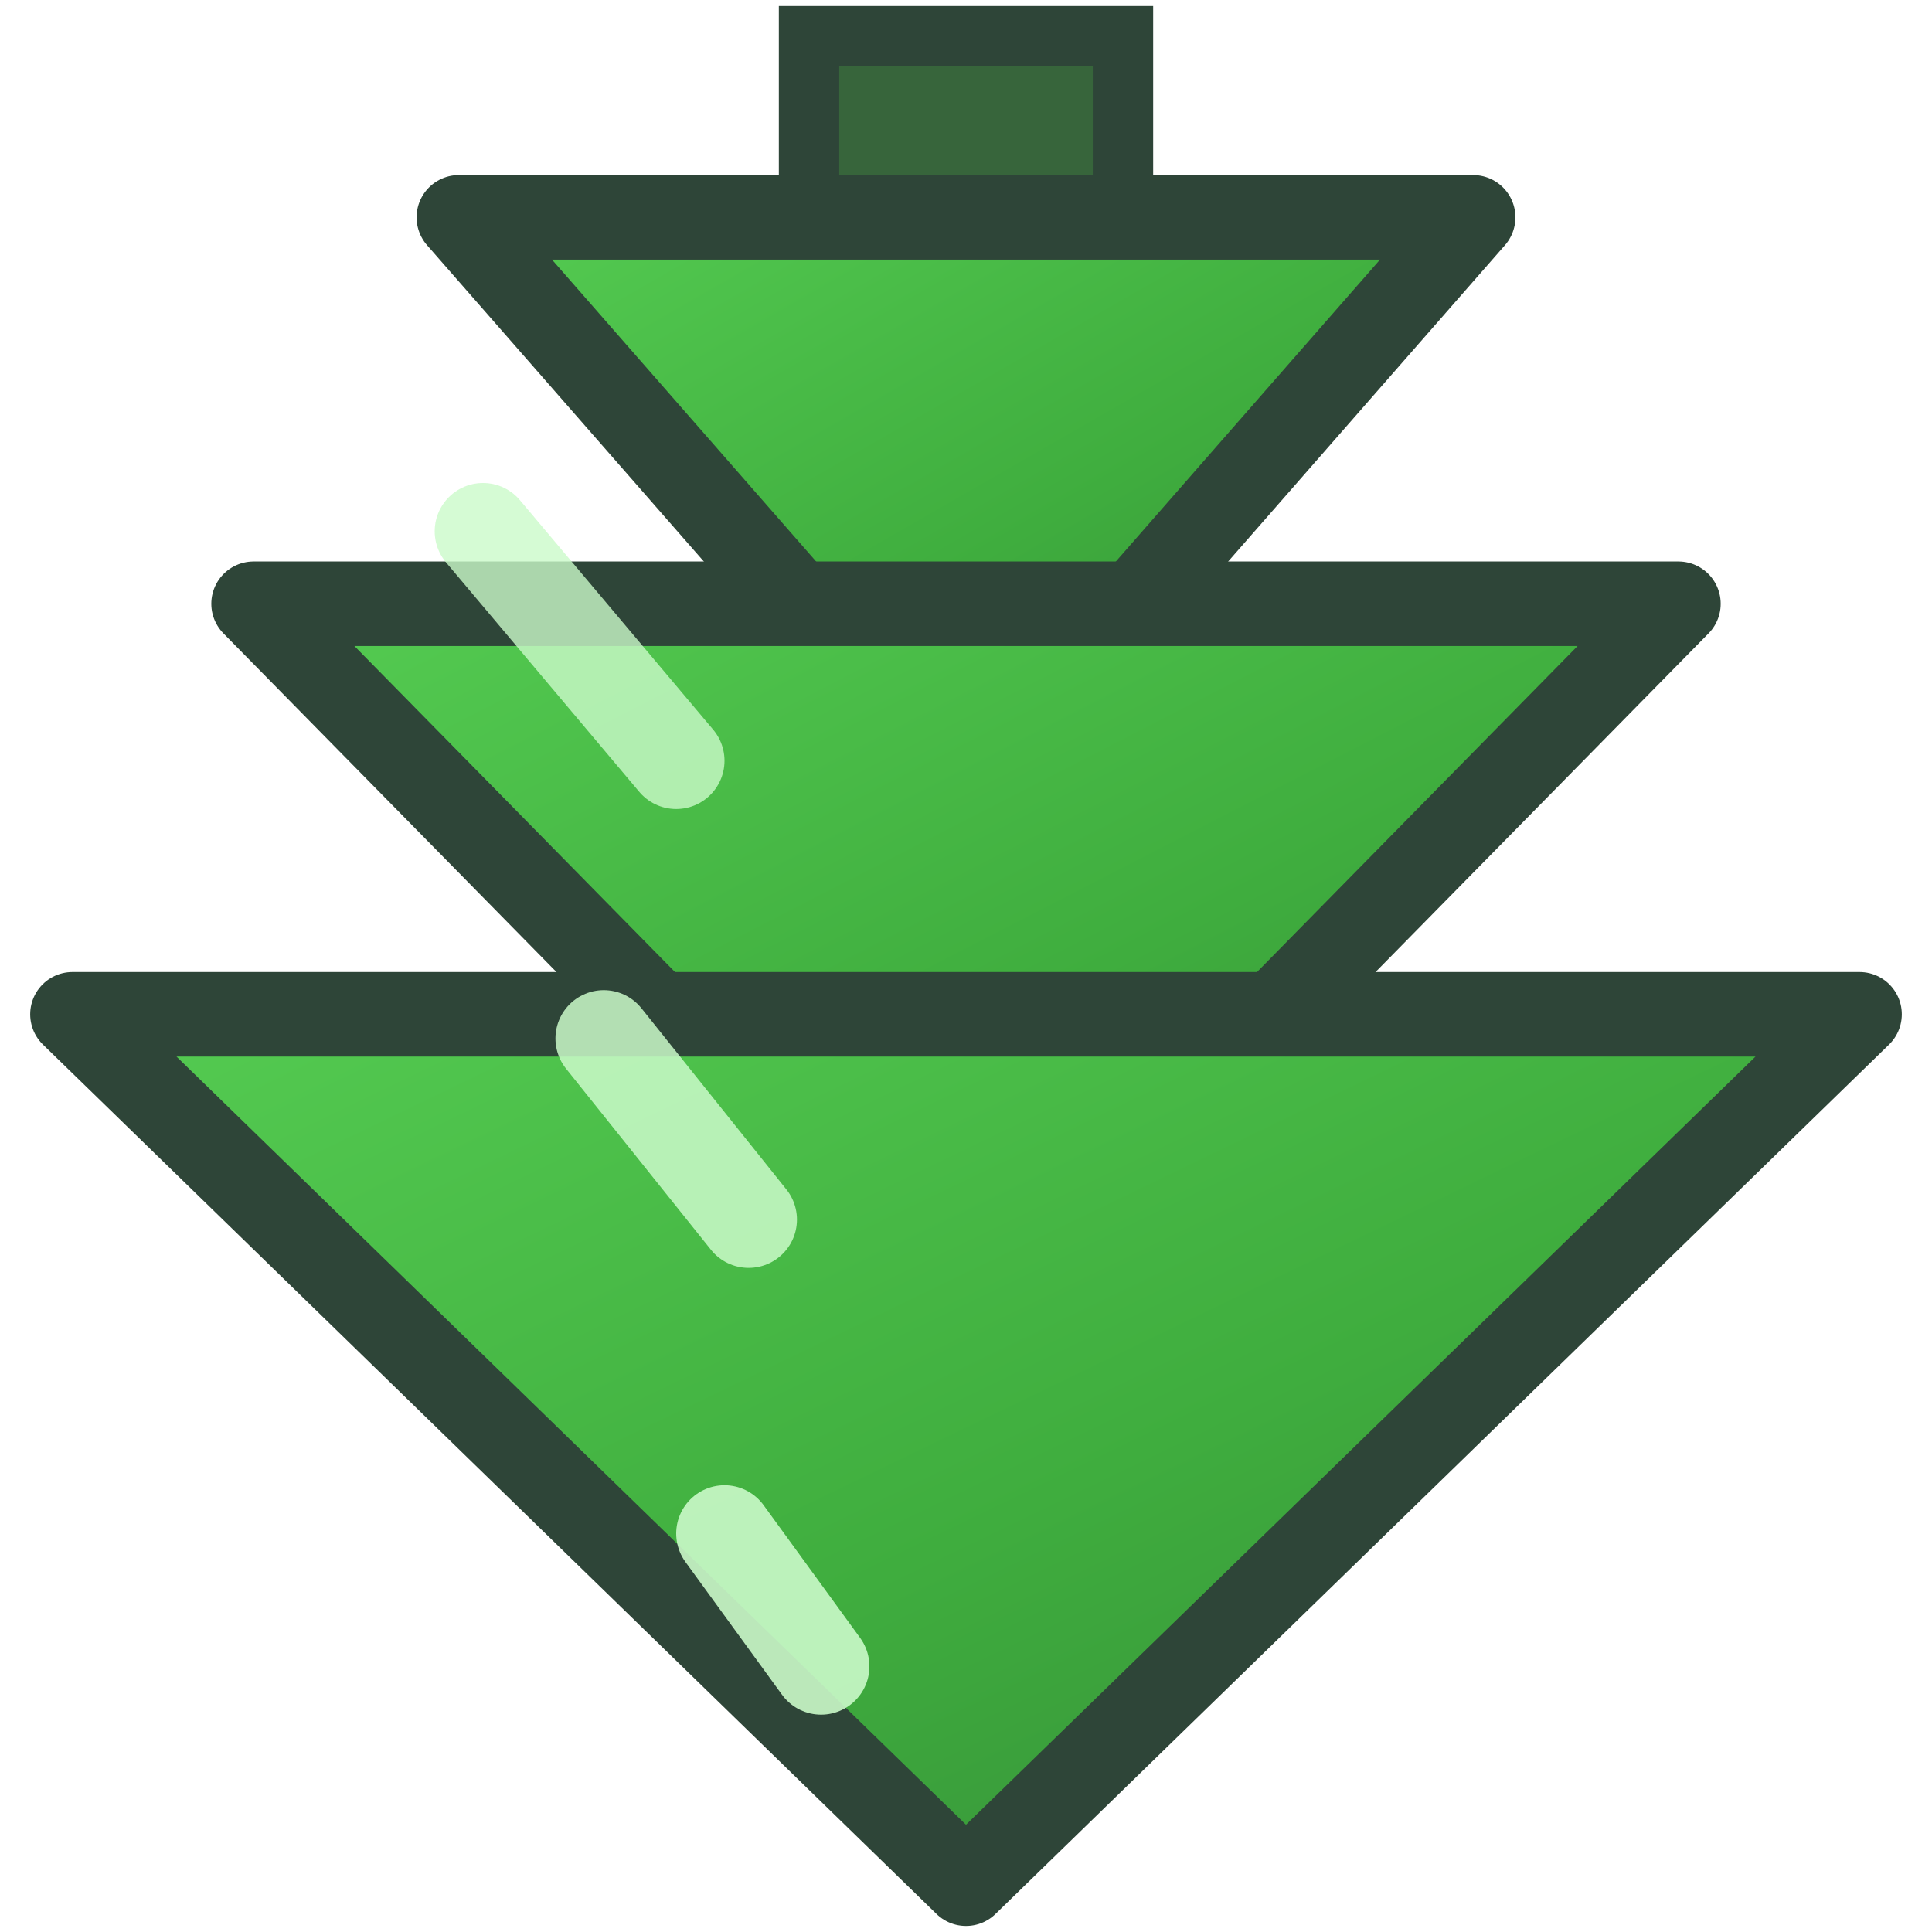
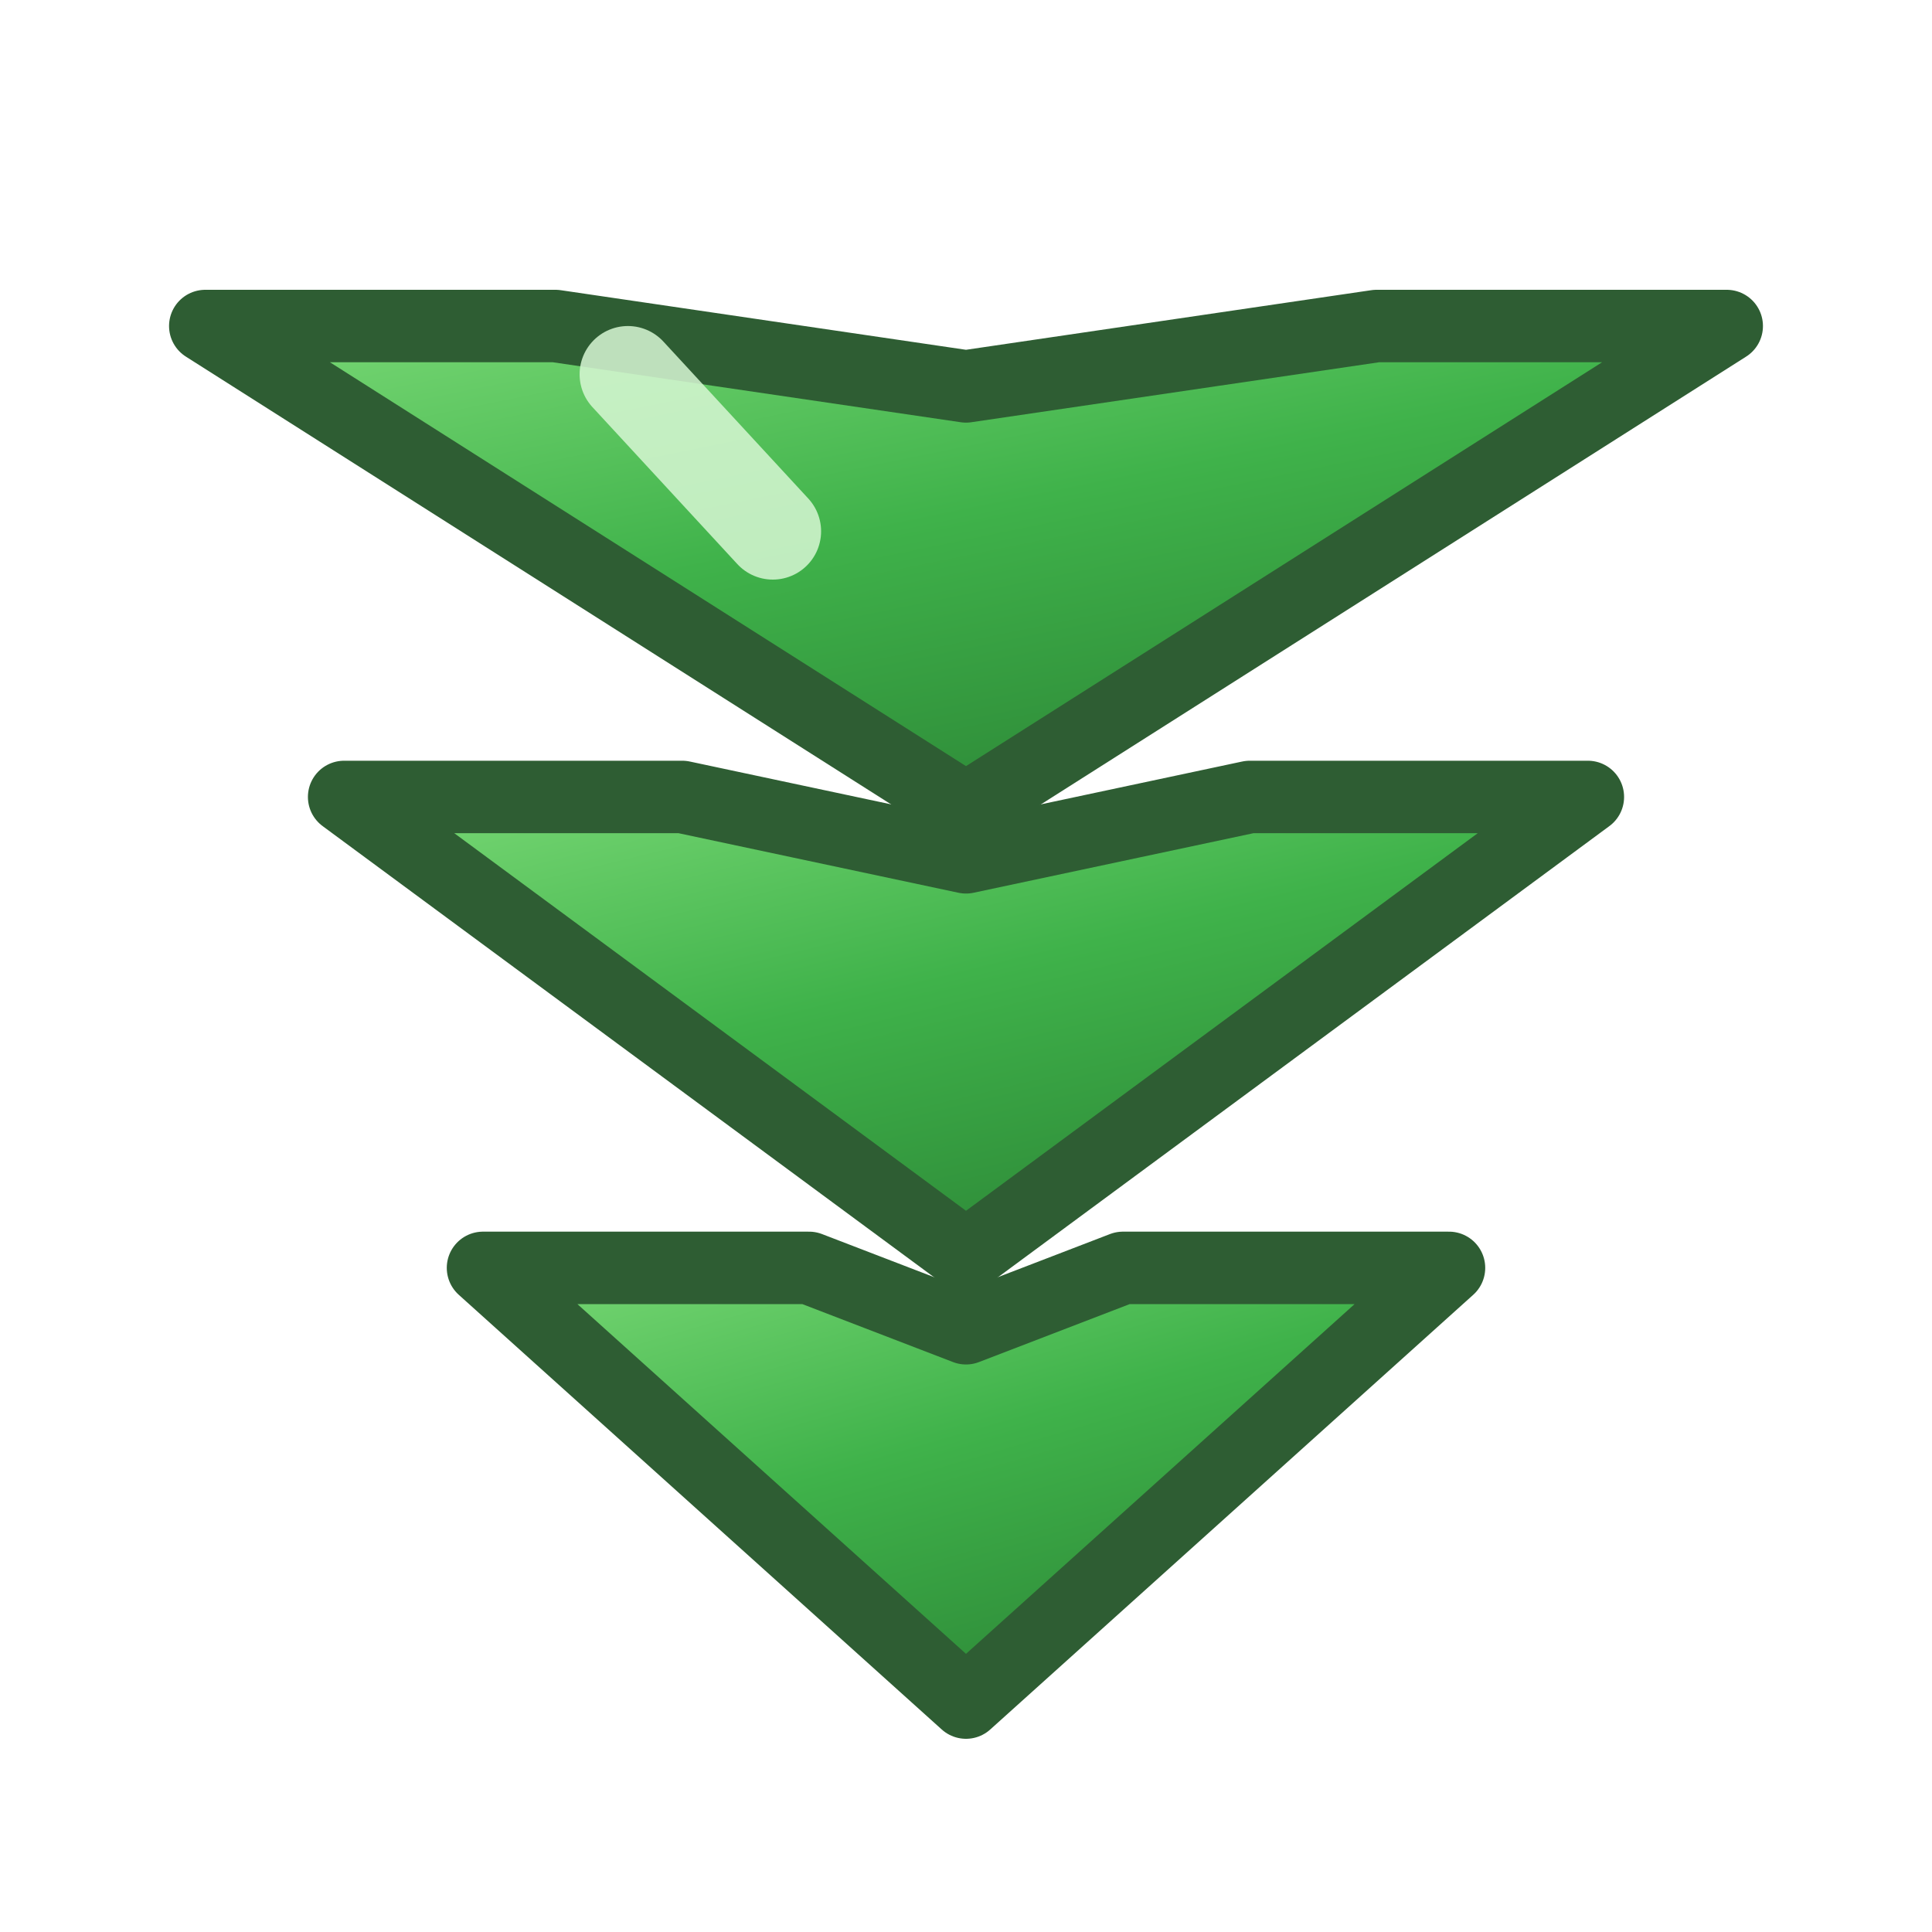
<svg xmlns="http://www.w3.org/2000/svg" viewBox="0 0 16 16">
  <defs>
-     <linearGradient id="fir" x1="0" y1="0" x2="1" y2="1">
-       <stop offset="0" stop-color="#55cc52" />
-       <stop offset="0.55" stop-color="#3fad3e" />
-       <stop offset="1" stop-color="#338637" />
+     <linearGradient id="chev" x1="0" y1="0" x2="0.65" y2="1">
+       <stop offset="0" stop-color="#7ad976" />
+       <stop offset="0.5" stop-color="#3fb24a" />
+       <stop offset="1" stop-color="#2c8636" />
    </linearGradient>
  </defs>
-   <rect x="6.7" y="0.3" width="2.6" height="2.3" fill="#37653b" stroke="#2e4538" stroke-width="0.5" />
-   <path d="M8 6.6 L12.2 1.8 H3.8 Z" fill="url(#fir)" stroke="#2e4538" stroke-width="0.7" stroke-linejoin="round" />
-   <path d="M8 11.0 L13.9 5.0 H2.1 Z" fill="url(#fir)" stroke="#2e4538" stroke-width="0.7" stroke-linejoin="round" />
-   <path d="M8 15.6 L15.4 8.4 H0.6 Z" fill="url(#fir)" stroke="#2e4538" stroke-width="0.7" stroke-linejoin="round" />
-   <path d="M6.8 13.8 L6.0 12.7" fill="none" stroke="#cafac9" stroke-width="0.8" opacity="0.9" stroke-linecap="round" />
-   <path d="M6.2 10.1 L5.0 8.6" fill="none" stroke="#cafac9" stroke-width="0.8" opacity="0.85" stroke-linecap="round" />
-   <path d="M5.6 6.3 L4.0 4.4" fill="none" stroke="#cafac9" stroke-width="0.8" opacity="0.8" stroke-linecap="round" />
+   <path d="M 1.7 2.7 L 8 6.7 L 14.3 2.7 L 11.4 2.7 L 8 3.2 L 4.6 2.7 Z" fill="url(#chev)" stroke="#2e5d33" stroke-width="0.6" stroke-linejoin="round" />
+   <path d="M 2.85 6.6 L 8 10.4 L 13.15 6.6 L 10.35 6.6 L 8 7.1 L 5.65 6.6 Z" fill="url(#chev)" stroke="#2e5d33" stroke-width="0.6" stroke-linejoin="round" />
+   <path d="M 4.0 10.5 L 8 14.1 L 12.0 10.5 L 9.3 10.5 L 8 11.0 L 6.7 10.5 Z" fill="url(#chev)" stroke="#2e5d33" stroke-width="0.6" stroke-linejoin="round" />
+   <path d="M 5.2 3.1 L 6.4 4.4" fill="none" stroke="#d7f7d3" stroke-width="0.8" opacity="0.85" stroke-linecap="round" />
</svg>
